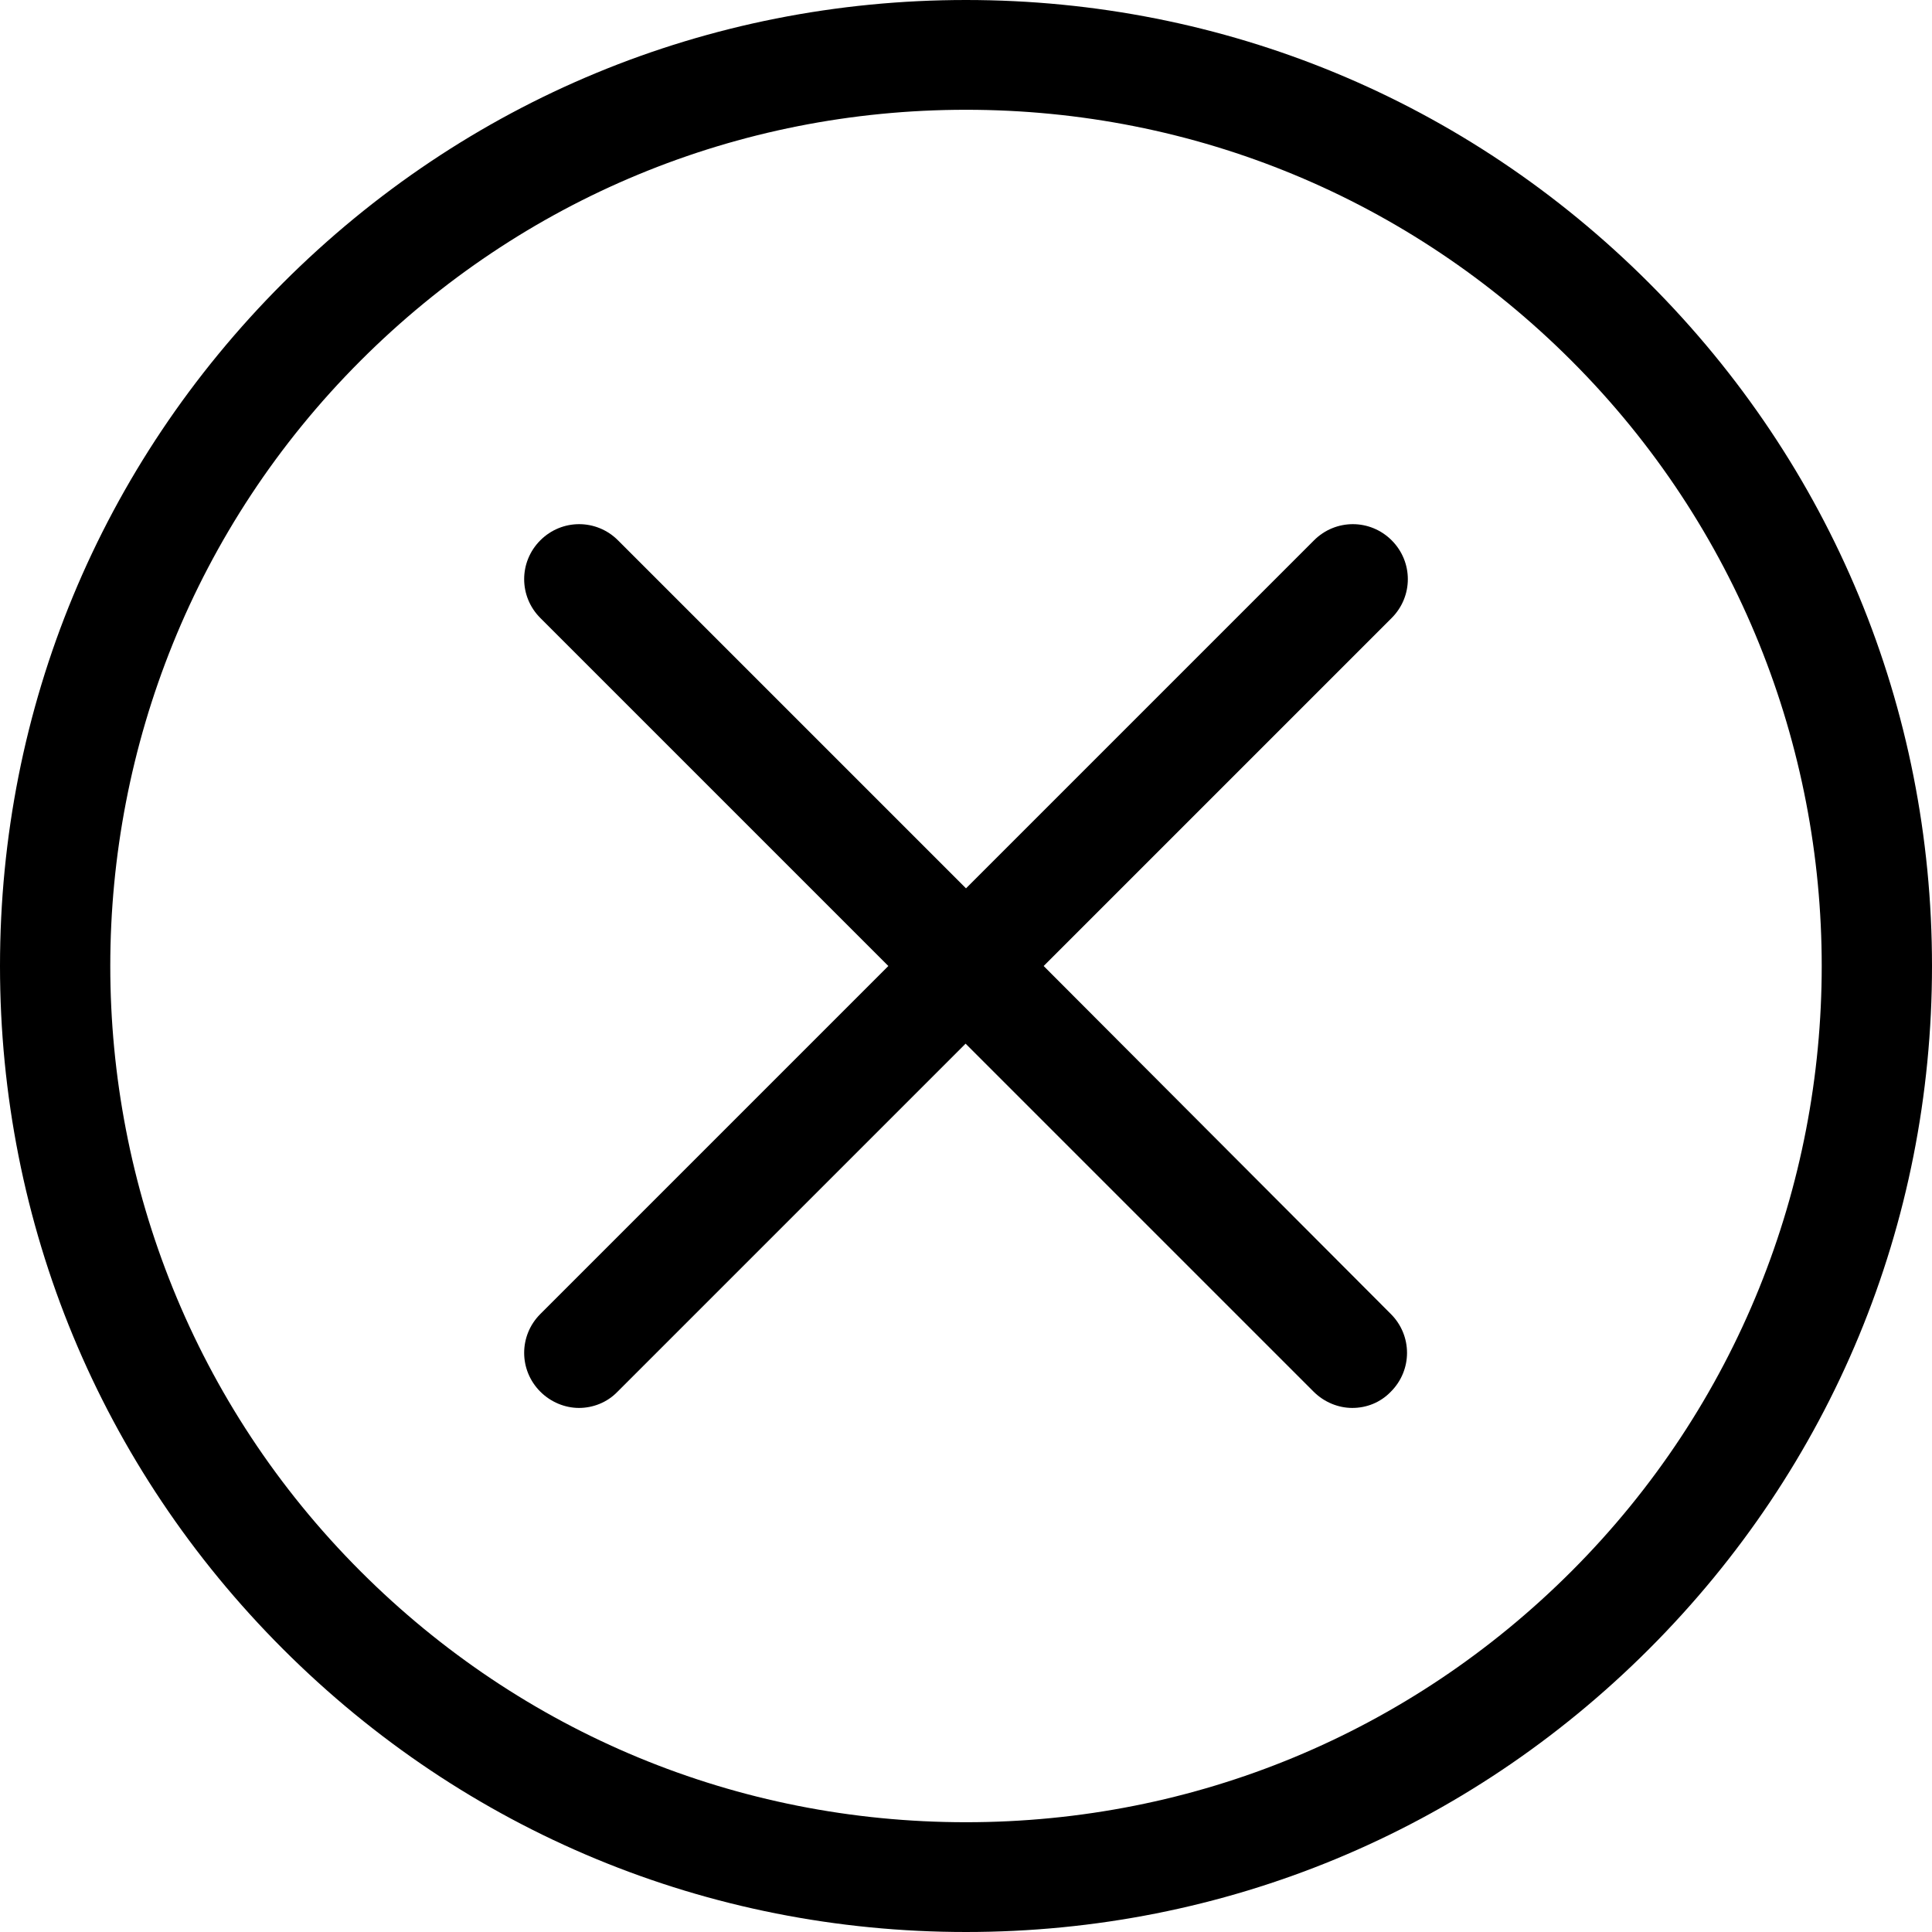
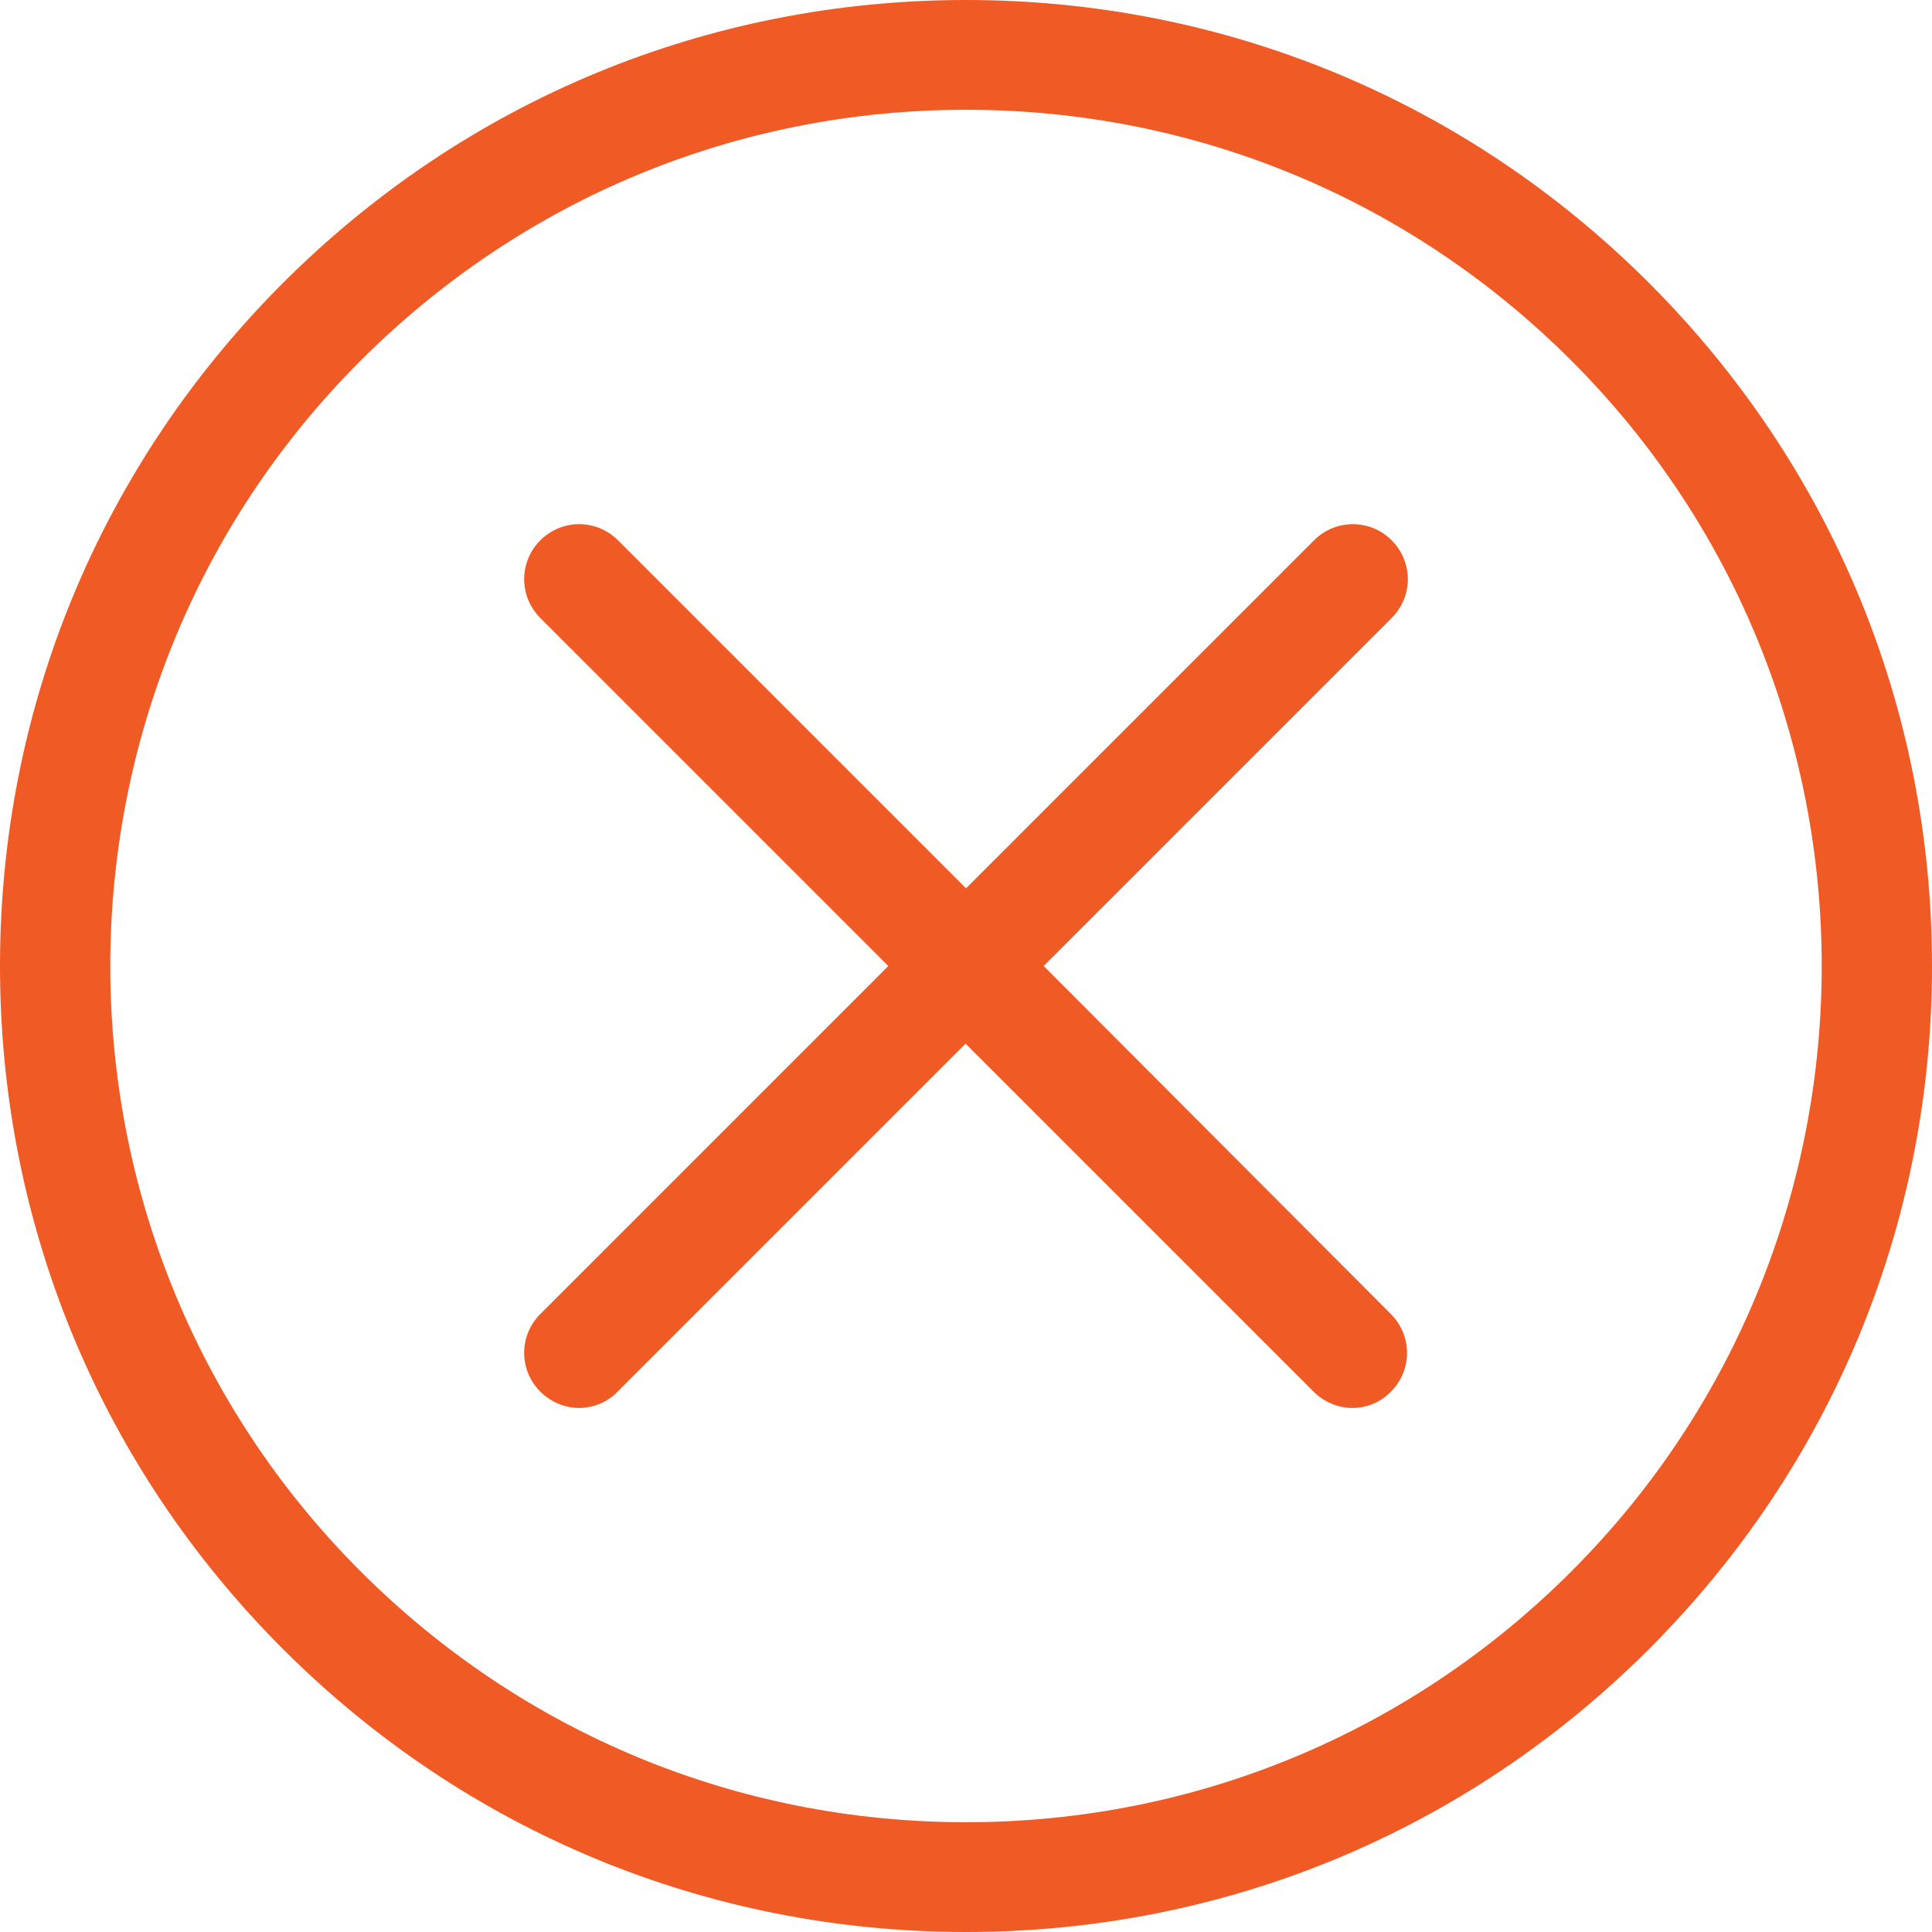
<svg xmlns="http://www.w3.org/2000/svg" version="1.1" id="Capa_1" x="0px" y="0px" viewBox="0 0 475.2 475.2" style="enable-background:new 0 0 475.2 475.2;" xml:space="preserve">
  <g>
    <g>
-       <path d="M405.6,69.6C360.7,24.7,301.1,0,237.6,0s-123.1,24.7-168,69.6S0,174.1,0,237.6s24.7,123.1,69.6,168s104.5,69.6,168,69.6    s123.1-24.7,168-69.6s69.6-104.5,69.6-168S450.5,114.5,405.6,69.6z M386.5,386.5c-39.8,39.8-92.7,61.7-148.9,61.7    s-109.1-21.9-148.9-61.7c-82.1-82.1-82.1-215.7,0-297.8C128.5,48.9,181.4,27,237.6,27s109.1,21.9,148.9,61.7    C468.6,170.8,468.6,304.4,386.5,386.5z" />
-       <path d="M342.3,132.9c-5.3-5.3-13.8-5.3-19.1,0l-85.6,85.6L152,132.9c-5.3-5.3-13.8-5.3-19.1,0c-5.3,5.3-5.3,13.8,0,19.1    l85.6,85.6l-85.6,85.6c-5.3,5.3-5.3,13.8,0,19.1c2.6,2.6,6.1,4,9.5,4s6.9-1.3,9.5-4l85.6-85.6l85.6,85.6c2.6,2.6,6.1,4,9.5,4    c3.5,0,6.9-1.3,9.5-4c5.3-5.3,5.3-13.8,0-19.1l-85.4-85.6l85.6-85.6C347.6,146.7,347.6,138.2,342.3,132.9z" />
+       <path fill="#f05a24" d="M405.6,69.6C360.7,24.7,301.1,0,237.6,0s-123.1,24.7-168,69.6S0,174.1,0,237.6s24.7,123.1,69.6,168s104.5,69.6,168,69.6    s123.1-24.7,168-69.6s69.6-104.5,69.6-168S450.5,114.5,405.6,69.6z M386.5,386.5c-39.8,39.8-92.7,61.7-148.9,61.7    s-109.1-21.9-148.9-61.7c-82.1-82.1-82.1-215.7,0-297.8C128.5,48.9,181.4,27,237.6,27s109.1,21.9,148.9,61.7    C468.6,170.8,468.6,304.4,386.5,386.5z" />
+       <path fill="#f05a24" d="M342.3,132.9c-5.3-5.3-13.8-5.3-19.1,0l-85.6,85.6L152,132.9c-5.3-5.3-13.8-5.3-19.1,0c-5.3,5.3-5.3,13.8,0,19.1    l85.6,85.6l-85.6,85.6c-5.3,5.3-5.3,13.8,0,19.1c2.6,2.6,6.1,4,9.5,4s6.9-1.3,9.5-4l85.6-85.6l85.6,85.6c2.6,2.6,6.1,4,9.5,4    c3.5,0,6.9-1.3,9.5-4c5.3-5.3,5.3-13.8,0-19.1l-85.4-85.6l85.6-85.6C347.6,146.7,347.6,138.2,342.3,132.9z" />
    </g>
  </g>
-   <g>
- </g>
-   <g>
- </g>
-   <g>
- </g>
-   <g>
- </g>
-   <g>
- </g>
-   <g>
- </g>
-   <g>
- </g>
-   <g>
- </g>
-   <g>
- </g>
-   <g>
- </g>
-   <g>
- </g>
-   <g>
- </g>
-   <g>
- </g>
-   <g>
- </g>
-   <g>
- </g>
</svg>
